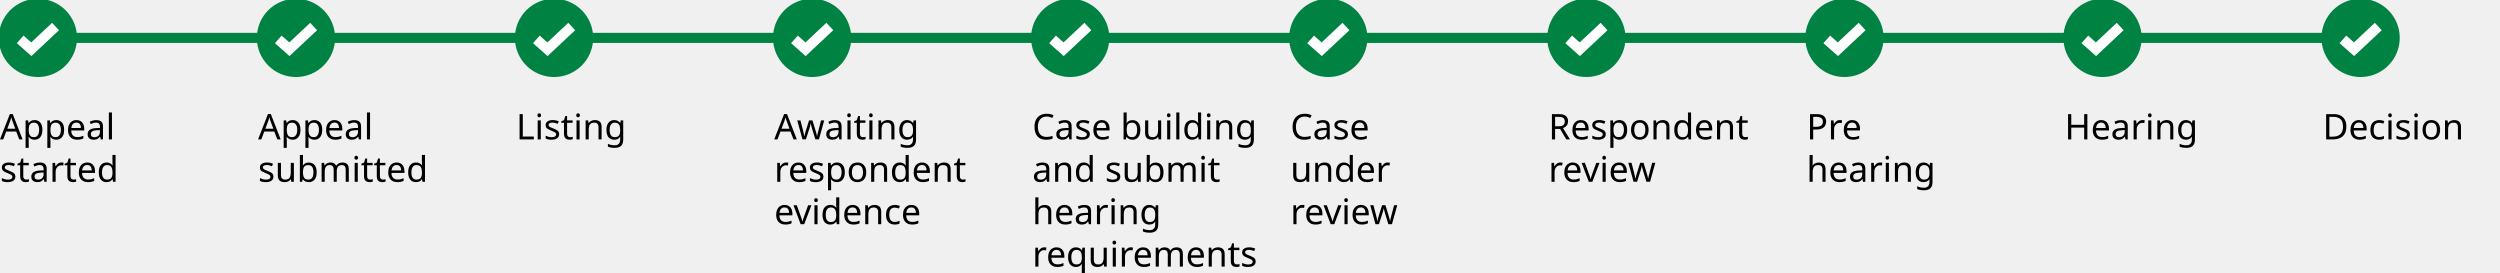
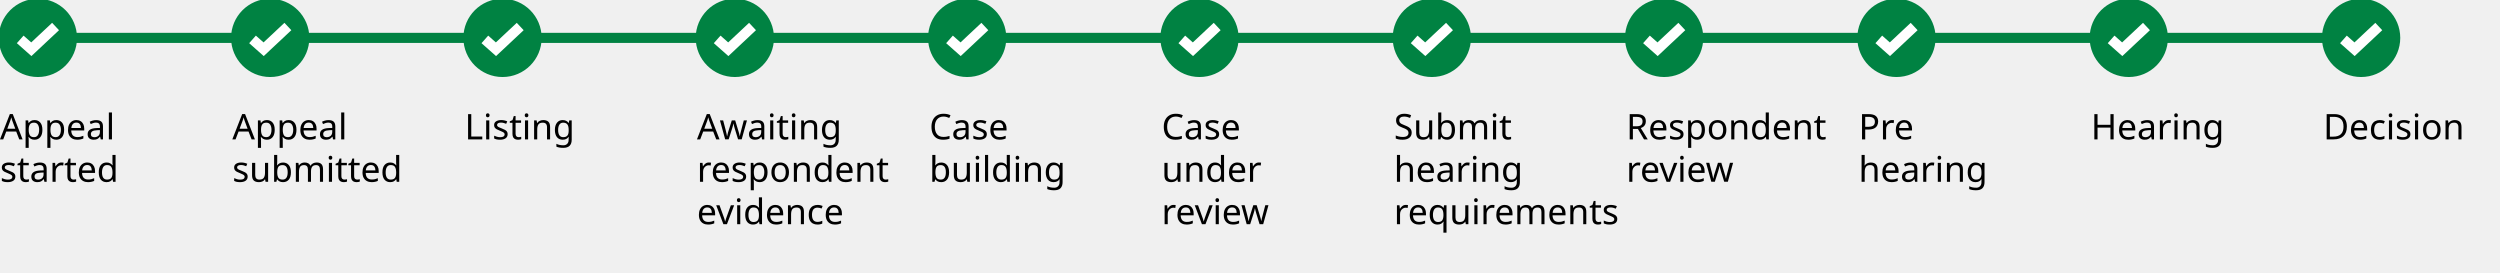
<svg xmlns="http://www.w3.org/2000/svg" version="1.1" id="Layer_1" x="0px" y="0px" width="990px" height="108px" viewBox="0 0 990 108" style="enable-background:new 0 0 990 108;" xml:space="preserve">
  <style type="text/css">
	.st2{fill:none;stroke:#008242;stroke-width:4;stroke-miterlimit:10;}
	.st3{fill:#008242;stroke:#008242;stroke-width:1;stroke-miterlimit:10;}
	.st4{fill:#FFFFFF;}
	.st5{fill:none;stroke:#FFFFFF;stroke-width:4;stroke-miterlimit:10;}
	.st6{fill:none;}
	.st7{font-family:'ArialMT';}
	.st8{font-size:14px;}
	.st9{font-family:'Arial-BoldMT';}
</style>
  <line class="st2" x1="17.5" y1="15" x2="926.3" y2="15" />
  <circle class="st3" cx="15" cy="15" r="15" />
  <polyline class="st5" points="8,15.6 12.4,19.5 22,10.5 " />
-   <circle class="st3" cx="117.2" cy="15" r="15" />
-   <polyline class="st5" points="110.2,15.6 114.6,19.5 124.2,10.5 " />
-   <circle class="st3" cx="219.4" cy="15" r="15" />
-   <polyline class="st5" points="212.4,15.6 216.8,19.5 226.4,10.5 " />
-   <circle class="st3" cx="321.6" cy="15" r="15" />
-   <polyline class="st5" points="314.6,15.6 319,19.5 328.6,10.5 " />
-   <circle class="st3" cx="423.8" cy="15" r="15" />
-   <polyline class="st5" points="416.8,15.6 421.2,19.5 430.8,10.5 " />
-   <circle class="st3" cx="526" cy="15" r="15" />
-   <polyline class="st5" points="519,15.6 523.4,19.5 533,10.5 " />
-   <circle class="st3" cx="628.2" cy="15" r="15" />
-   <polyline class="st5" points="621.2,15.6 625.6,19.5 635.2,10.5 " />
-   <circle class="st3" cx="730.4" cy="15" r="15" />
-   <polyline class="st5" points="723.4,15.6 727.8,19.5 737.4,10.5 " />
-   <circle class="st3" cx="832.6" cy="15" r="15" />
-   <polyline class="st5" points="825.6,15.6 830,19.5 839.6,10.5 " />
-   <circle class="st3" cx="934.8" cy="15" r="15" />
-   <polyline class="st5" points="927.8,15.6 932.2,19.5 941.8,10.5 " />
+   <circle class="st3" cx="107" cy="15" r="15" />
+   <polyline class="st5" points="100,15.6 104.4,19.5 114,10.5 " />
+   <circle class="st3" cx="199" cy="15" r="15" />
+   <polyline class="st5" points="192,15.6 196.4,19.5 206,10.5 " />
+   <circle class="st3" cx="291" cy="15" r="15" />
+   <polyline class="st5" points="284,15.6 288.4,19.5 298,10.5 " />
+   <circle class="st3" cx="383" cy="15" r="15" />
+   <polyline class="st5" points="376,15.6 380.4,19.5 390,10.5 " />
+   <circle class="st3" cx="475" cy="15" r="15" />
+   <polyline class="st5" points="468,15.6 472.4,19.5 482,10.5 " />
+   <circle class="st3" cx="567" cy="15" r="15" />
+   <polyline class="st5" points="560,15.6 564.4,19.5 574,10.5 " />
+   <circle class="st3" cx="659" cy="15" r="15" />
+   <polyline class="st5" points="652,15.6 656.4,19.5 666,10.5 " />
+   <circle class="st3" cx="751" cy="15" r="15" />
+   <polyline class="st5" points="744,15.6 748.4,19.5 758,10.5 " />
+   <circle class="st3" cx="843" cy="15" r="15" />
+   <polyline class="st5" points="836,15.6 840.4,19.5 850,10.5 " />
+   <circle class="st3" cx="935" cy="15" r="15" />
+   <polyline class="st5" points="928,15.6 932.4,19.5 942,10.5 " />
  <rect y="45.2" class="st6" width="69" height="51" />
  <text transform="matrix(1 0 0 1 0 55.1888)">
    <tspan x="0" y="0" class="st7 st8">Appeal</tspan>
    <tspan x="0" y="16.8" class="st7 st8">started</tspan>
  </text>
-   <rect x="102.2" y="45.2" class="st6" width="69" height="51" />
-   <text transform="matrix(1 0 0 1 102.2 55.1888)">
+   <rect x="92" y="45.2" class="st6" width="69" height="51" />
+   <text transform="matrix(1 0 0 1 92 55.1888)">
    <tspan x="0" y="0" class="st7 st8">Appeal</tspan>
    <tspan x="0" y="16.8" class="st7 st8">submitted</tspan>
  </text>
-   <rect x="204.4" y="45.2" class="st6" width="78.4" height="51" />
-   <text transform="matrix(1 0 0 1 204.4 55.1888)" class="st7 st8">Listing</text>
-   <rect x="306.6" y="45.2" class="st6" width="69" height="51" />
-   <text transform="matrix(1 0 0 1 306.6 55.1888)">
+   <rect x="184" y="45.2" class="st6" width="69" height="51" />
+   <text transform="matrix(1 0 0 1 184 55.1888)" class="st7 st8">Listing</text>
+   <rect x="276" y="45.2" class="st6" width="69" height="51" />
+   <text transform="matrix(1 0 0 1 276 55.1888)">
    <tspan x="0" y="0" class="st7 st8">Awaiting</tspan>
    <tspan x="0" y="16.8" class="st7 st8">respondent</tspan>
    <tspan x="0" y="33.6" class="st7 st8">evidence</tspan>
  </text>
-   <rect x="408.8" y="45.2" class="st6" width="69" height="51" />
-   <text transform="matrix(1 0 0 1 408.8 55.1888)">
-     <tspan x="0" y="0" class="st7 st8">Case building</tspan>
-     <tspan x="0" y="16.8" class="st7 st8">and submit</tspan>
-     <tspan x="0" y="33.6" class="st7 st8">hearing</tspan>
-     <tspan x="0" y="50.4" class="st7 st8">requirements</tspan>
+   <rect x="368" y="45.2" class="st6" width="69" height="51" />
+   <text transform="matrix(1 0 0 1 368 55.1888)">
+     <tspan x="0" y="0" class="st7 st8">Case</tspan>
+     <tspan x="0" y="16.8" class="st7 st8">building</tspan>
  </text>
-   <rect x="511" y="45.2" class="st6" width="76.1" height="51" />
-   <text transform="matrix(1 0 0 1 511 55.1888)">
+   <rect x="460" y="45.2" class="st6" width="69" height="51" />
+   <text transform="matrix(1 0 0 1 460 55.1888)">
    <tspan x="0" y="0" class="st7 st8">Case</tspan>
    <tspan x="0" y="16.8" class="st7 st8">under</tspan>
    <tspan x="0" y="33.6" class="st7 st8">review</tspan>
  </text>
-   <rect x="613.2" y="45.2" class="st6" width="89" height="51" />
-   <text transform="matrix(1 0 0 1 613.2 55.1888)">
+   <rect x="552" y="45.2" class="st6" width="69" height="51" />
+   <text transform="matrix(1 0 0 1 552 55.1888)">
+     <tspan x="0" y="0" class="st7 st8">Submit</tspan>
+     <tspan x="0" y="16.8" class="st7 st8">hearing</tspan>
+     <tspan x="0" y="33.6" class="st7 st8">requirements</tspan>
+   </text>
+   <rect x="644" y="45.2" class="st6" width="69" height="51" />
+   <text transform="matrix(1 0 0 1 644 55.1888)">
    <tspan x="0" y="0" class="st7 st8">Respondent</tspan>
    <tspan x="0" y="16.8" class="st7 st8">review</tspan>
  </text>
-   <rect x="715.4" y="45.2" class="st6" width="69" height="51" />
-   <text transform="matrix(1 0 0 1 715.4 55.1888)">
+   <rect x="736" y="45.2" class="st6" width="69" height="51" />
+   <text transform="matrix(1 0 0 1 736 55.1888)">
    <tspan x="0" y="0" class="st7 st8">Pre</tspan>
    <tspan x="0" y="16.8" class="st7 st8">hearing</tspan>
  </text>
-   <rect x="817.6" y="45.2" class="st6" width="69" height="51" />
-   <text transform="matrix(1 0 0 1 817.6 55.1888)" class="st7 st8">Hearing</text>
-   <rect x="919.8" y="45.2" class="st6" width="69" height="51" />
-   <text transform="matrix(1 0 0 1 919.8 55.1888)" class="st7 st8">Decision</text>
+   <rect x="828" y="45.2" class="st6" width="69" height="51" />
+   <text transform="matrix(1 0 0 1 828 55.1888)" class="st7 st8">Hearing</text>
+   <rect x="920" y="45.2" class="st6" width="69" height="51" />
+   <text transform="matrix(1 0 0 1 920 55.1888)" class="st7 st8">Decision</text>
</svg>
